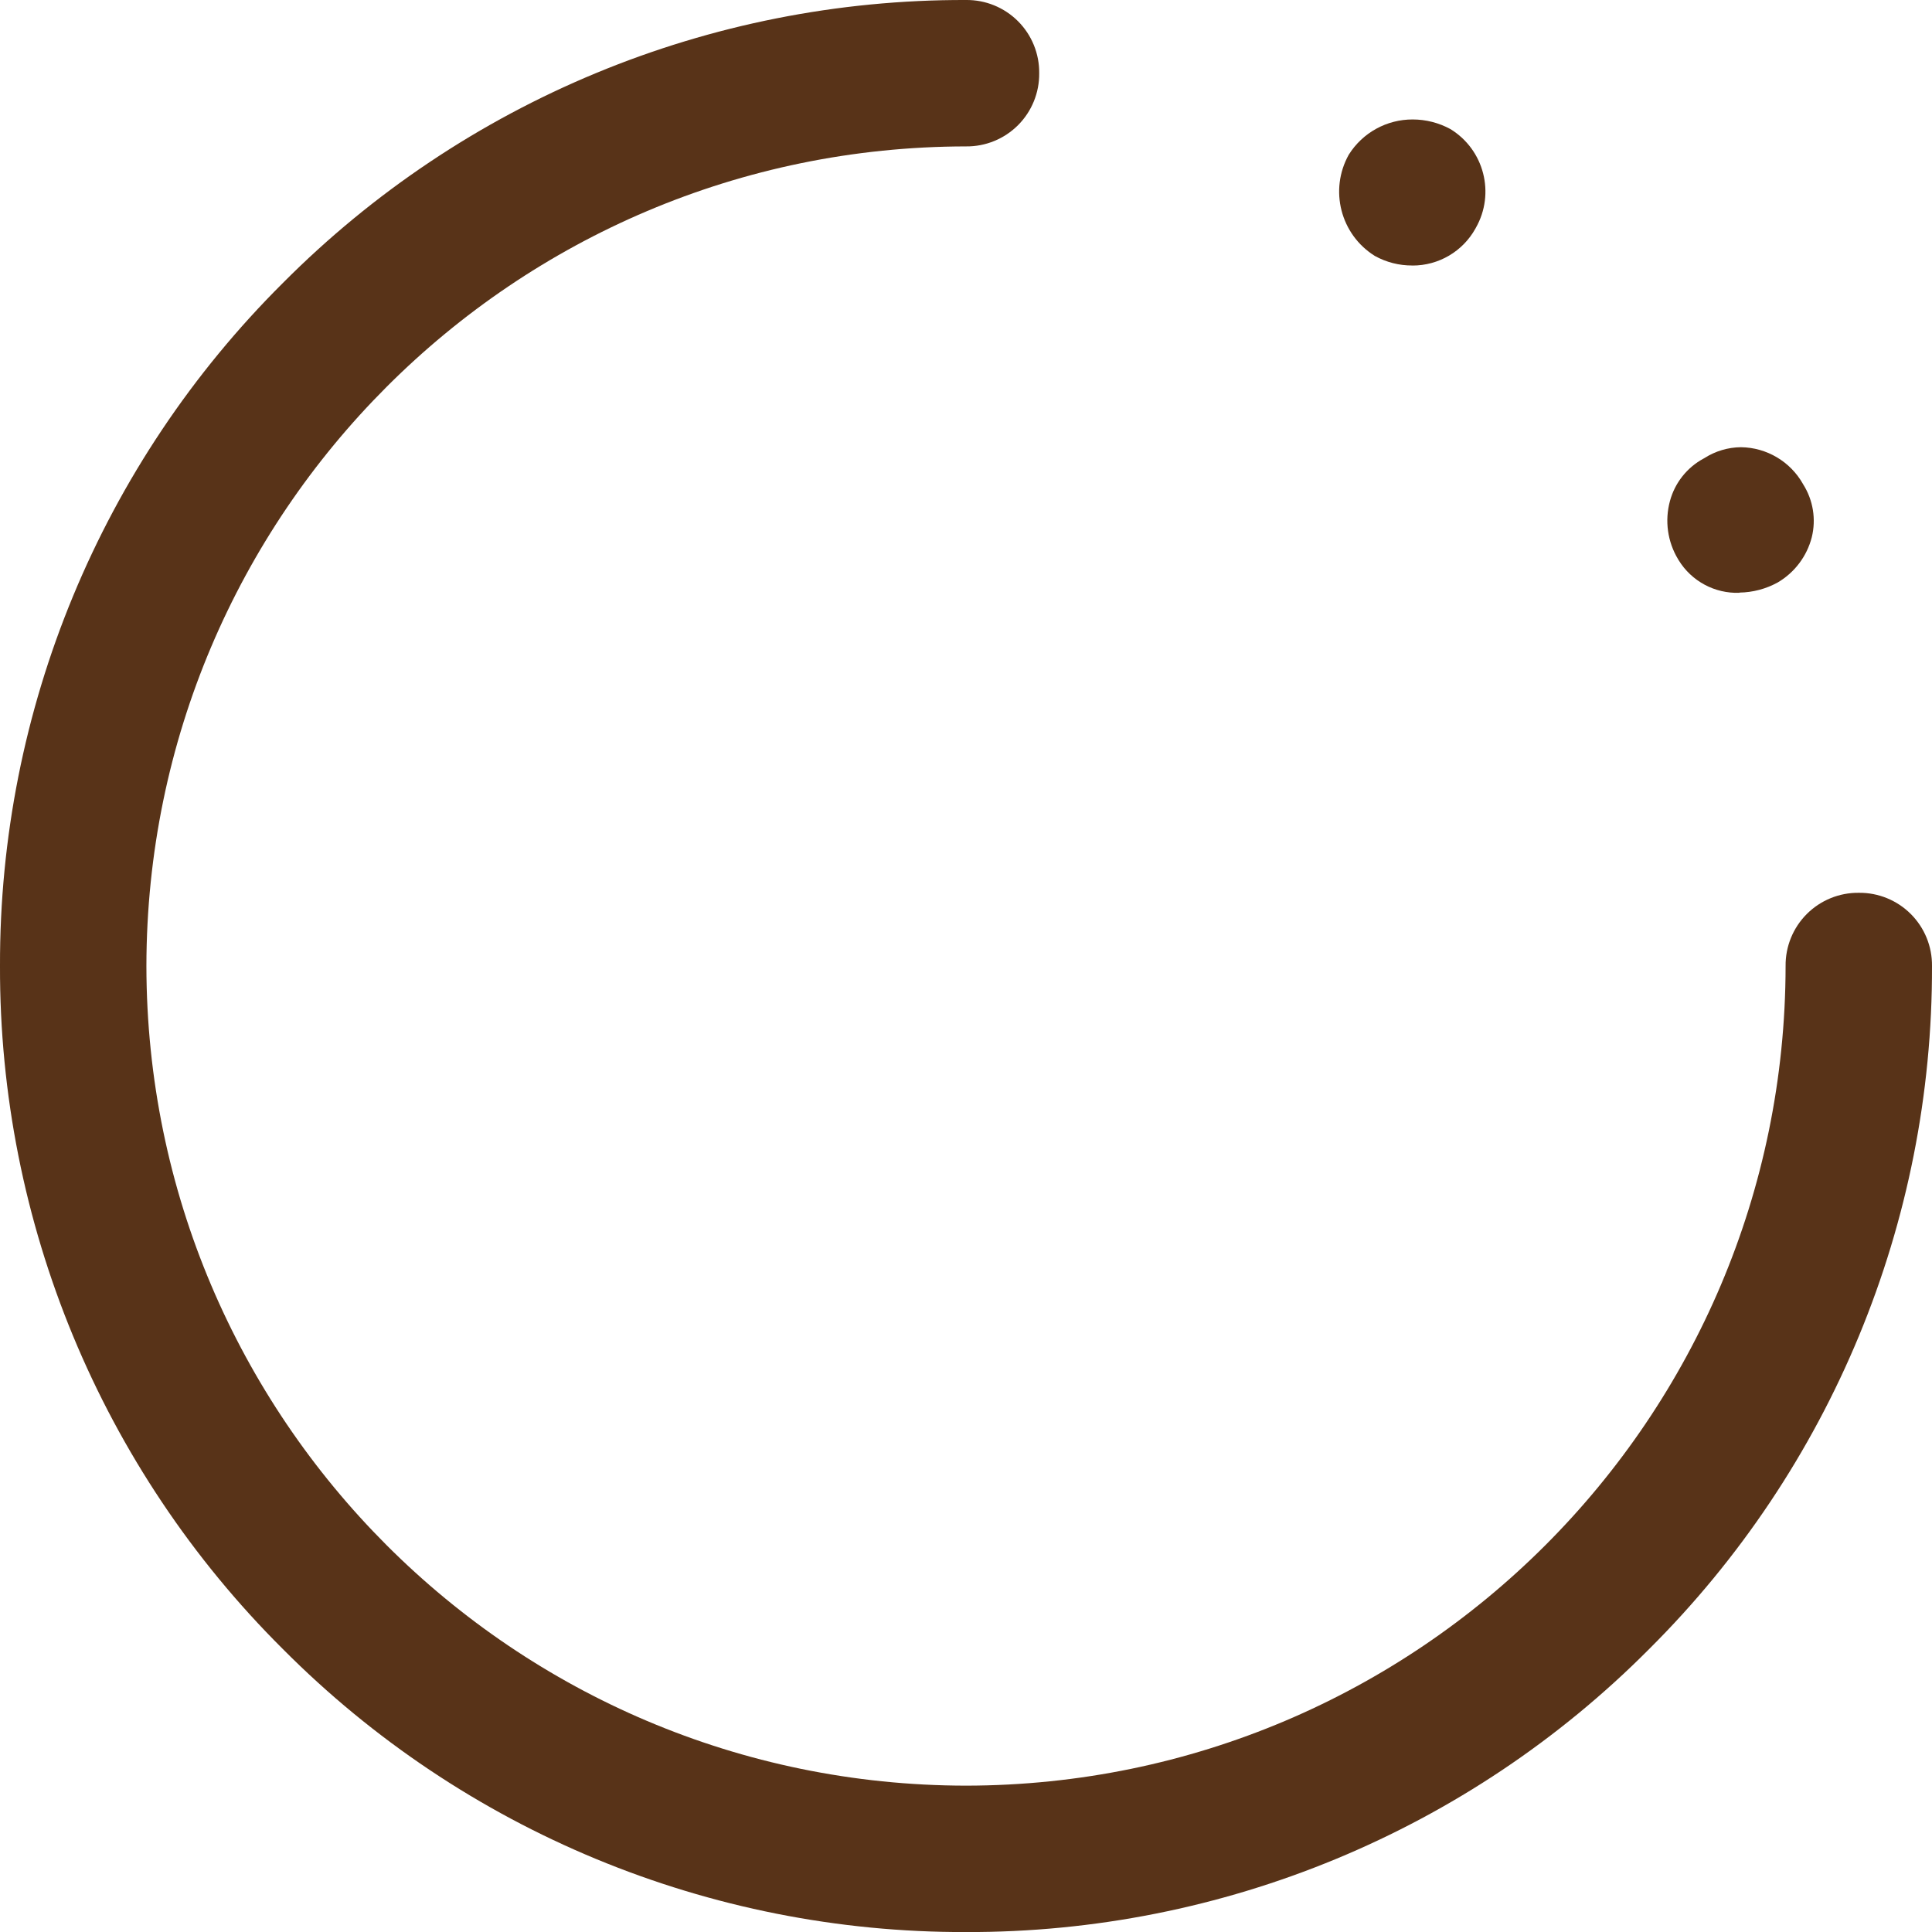
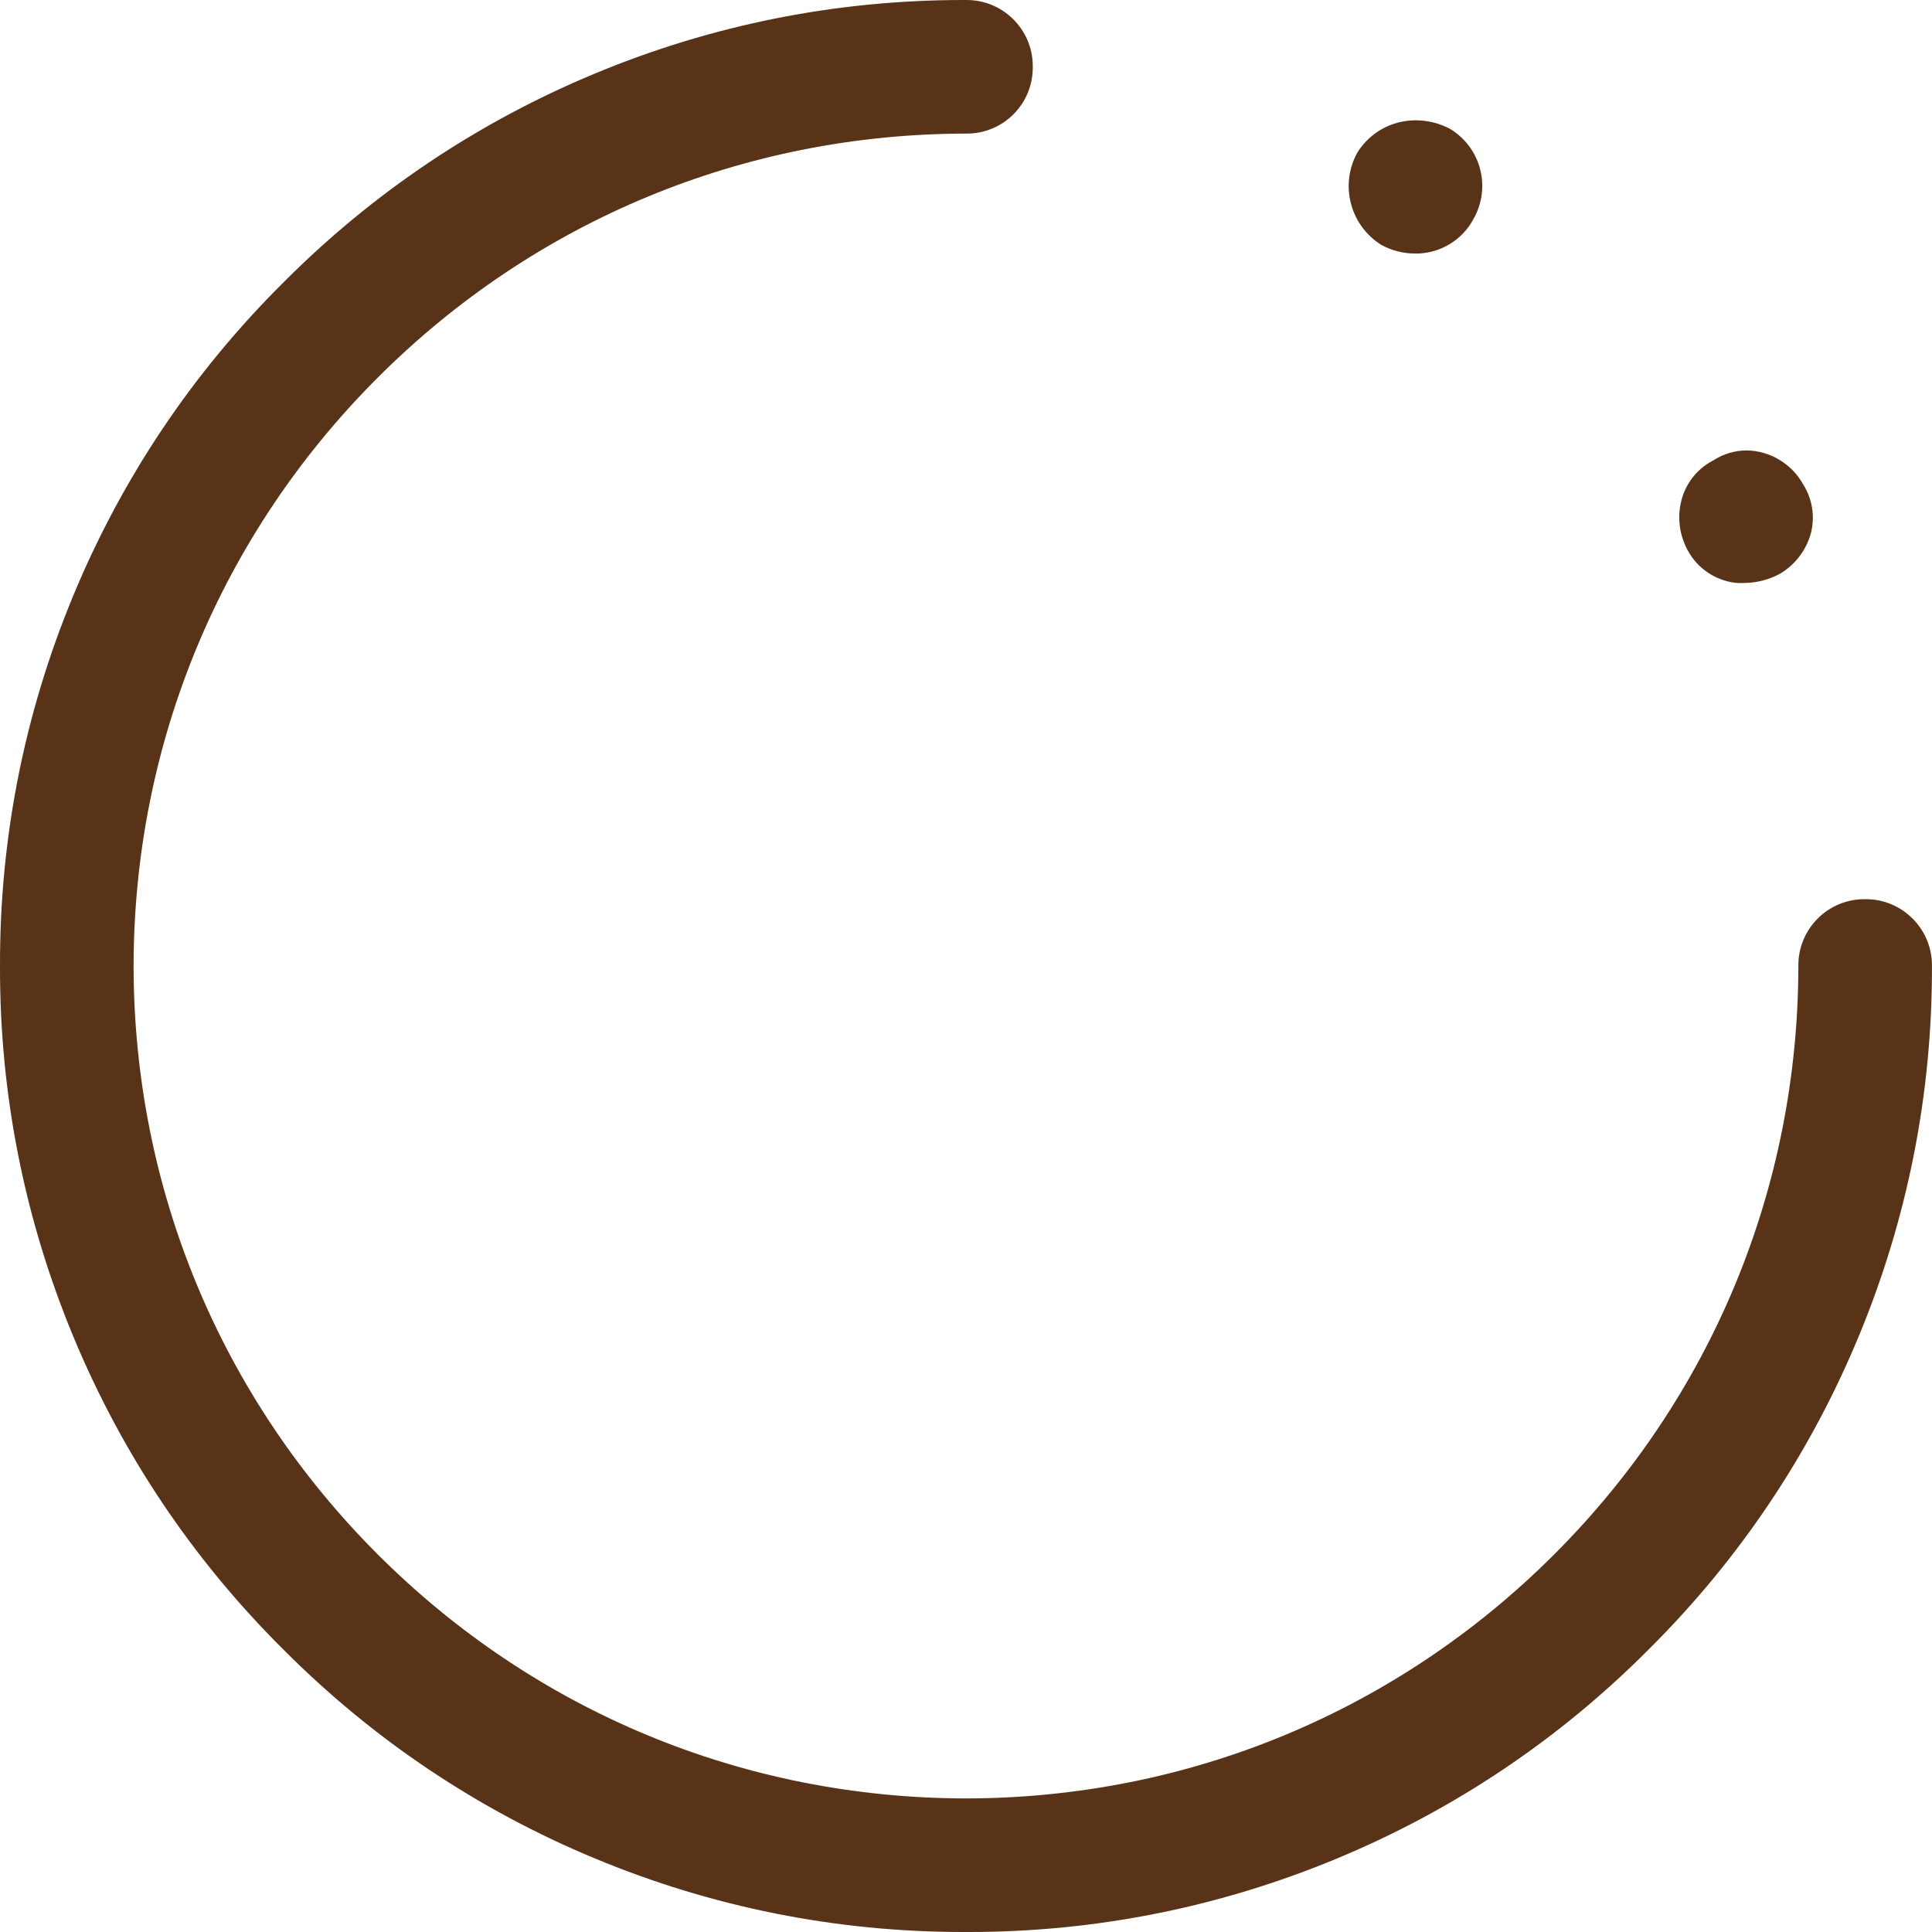
- <svg xmlns="http://www.w3.org/2000/svg" viewBox="3245.813 240 36 36">
-   <defs>
-     <style>
-       .cls-1 {
-         fill: #583318;
-       }
-     </style>
-   </defs>
-   <g id="Group_235" data-name="Group 235" transform="translate(3245.813 240)">
-     <g id="Group_234" data-name="Group 234" transform="translate(0)">
-       <g id="Group_231" data-name="Group 231" transform="translate(31.068 8.338)">
-         <path id="Path_172" data-name="Path 172" class="cls-1" d="M-20.651-41.585a1.276,1.276,0,0,1-1.134-.608l-.01-.017a1.391,1.391,0,0,1-.152-1.085,1.277,1.277,0,0,1,.624-.79l.012-.006.011-.007a1.285,1.285,0,0,1,.676-.2,1.347,1.347,0,0,1,1.157.687l.005.009a1.273,1.273,0,0,1,.158.981,1.373,1.373,0,0,1-.636.844,1.526,1.526,0,0,1-.712.188" transform="translate(21.996 44.293)" />
-       </g>
-       <g id="Group_232" data-name="Group 232" transform="translate(24.958 2.23)">
-         <path id="Path_173" data-name="Path 173" class="cls-1" d="M-20.888-41.8a1.422,1.422,0,0,1-.7-.178,1.412,1.412,0,0,1-.486-1.886,1.4,1.4,0,0,1,1.194-.657,1.472,1.472,0,0,1,.7.179,1.366,1.366,0,0,1,.473,1.842l-.007.013a1.338,1.338,0,0,1-1.174.688" transform="translate(22.248 44.517)" />
-       </g>
-       <g id="Group_233" data-name="Group 233">
-         <path id="Path_174" data-name="Path 174" class="cls-1" d="M-276.406-552.813a17.883,17.883,0,0,1-12.728-5.272,17.883,17.883,0,0,1-5.272-12.729,17.883,17.883,0,0,1,5.272-12.728,17.883,17.883,0,0,1,12.728-5.272,1.349,1.349,0,0,1,1.364,1.364,1.349,1.349,0,0,1-1.364,1.364,15.29,15.29,0,0,0-15.272,15.272,15.29,15.29,0,0,0,15.272,15.273,15.29,15.29,0,0,0,15.272-15.273,1.349,1.349,0,0,1,1.364-1.364,1.349,1.349,0,0,1,1.364,1.364,17.883,17.883,0,0,1-5.272,12.729,17.883,17.883,0,0,1-12.729,5.272" transform="translate(294.406 588.814)" />
-       </g>
-     </g>
-   </g>
+ <svg xmlns="http://www.w3.org/2000/svg" version="1.1" id="Layer_1" x="0px" y="0px" width="835.896px" height="835.917px" viewBox="806.137 84.999 835.896 835.917" enable-background="new 806.137 84.999 835.896 835.917" xml:space="preserve">
+   <path fill="#583318" d="M1558.138,337.27c-8.543-0.625-16.446-5.385-20.955-12.736l-0.208-0.353  c-4.178-6.91-5.354-15.305-3.244-23.062c1.908-7.076,6.692-13.133,13.129-16.625l0.331-0.165l0.387-0.246  c4.26-2.703,9.181-4.158,14.228-4.208c10.067,0.13,19.447,5.7,24.413,14.536l0.146,0.266l0.044,0.07  c3.836,6.108,5.047,13.627,3.323,20.629c-1.906,7.445-6.82,13.967-13.477,17.867c-4.587,2.515-9.86,3.908-15.178,3.985  L1558.138,337.27z" />
+   <path fill="#583318" d="M1418.347,194.69c-5.089,0-10.132-1.296-14.589-3.75c-13.53-8.486-18.049-26.024-10.304-39.992  c5.479-8.701,14.88-13.893,25.166-13.893l0.158,0c5.188,0.012,10.33,1.321,14.885,3.785c13.369,8.234,17.745,25.345,9.957,38.991  l-0.2,0.371c-4.779,8.598-13.734,14.084-23.55,14.486L1418.347,194.69z" />
+   <path fill="#583318" d="M1222.942,920.916c-54.988,0-108.617-10.706-159.398-31.819c-50.787-21.115-96.203-51.594-134.986-90.587  c-39.146-38.936-69.698-84.527-90.819-135.522c-21.121-50.994-31.752-104.837-31.599-160.032  c-0.149-55.209,10.483-109.047,31.604-160.038c21.12-50.99,51.67-96.579,90.803-135.5c38.798-39.009,84.214-69.488,134.998-90.603  C1114.322,95.704,1167.951,85,1222.946,85l1.5,0c15.562,0,28.363,12.663,28.537,28.228c0.004,0.219,0.004,0.421,0,0.625  c0.086,7.708-2.804,14.909-8.135,20.361c-5.331,5.452-12.466,8.501-20.091,8.587h-0.636  c-96.191,0.112-186.587,37.618-254.577,105.607c-67.989,67.989-105.495,158.385-105.608,254.536  c0.106,96.163,37.609,186.564,105.6,254.56c67.99,67.994,158.39,105.503,254.545,105.617  c96.163-0.113,186.562-37.622,254.553-105.616c67.99-67.995,105.493-158.397,105.6-254.554  c-0.176-15.776,12.487-28.725,28.227-28.901l1.033-0.002c15.562,0,28.364,12.663,28.538,28.228c0.003,0.215,0.003,0.425,0,0.636  c0.153,55.241-10.478,109.084-31.599,160.078c-21.12,50.995-51.672,96.587-90.807,135.511  c-38.799,39.008-84.215,69.487-134.998,90.602c-50.775,21.111-104.403,31.816-159.392,31.816  C1225.232,920.916,1222.942,920.916,1222.942,920.916z" />
</svg>
